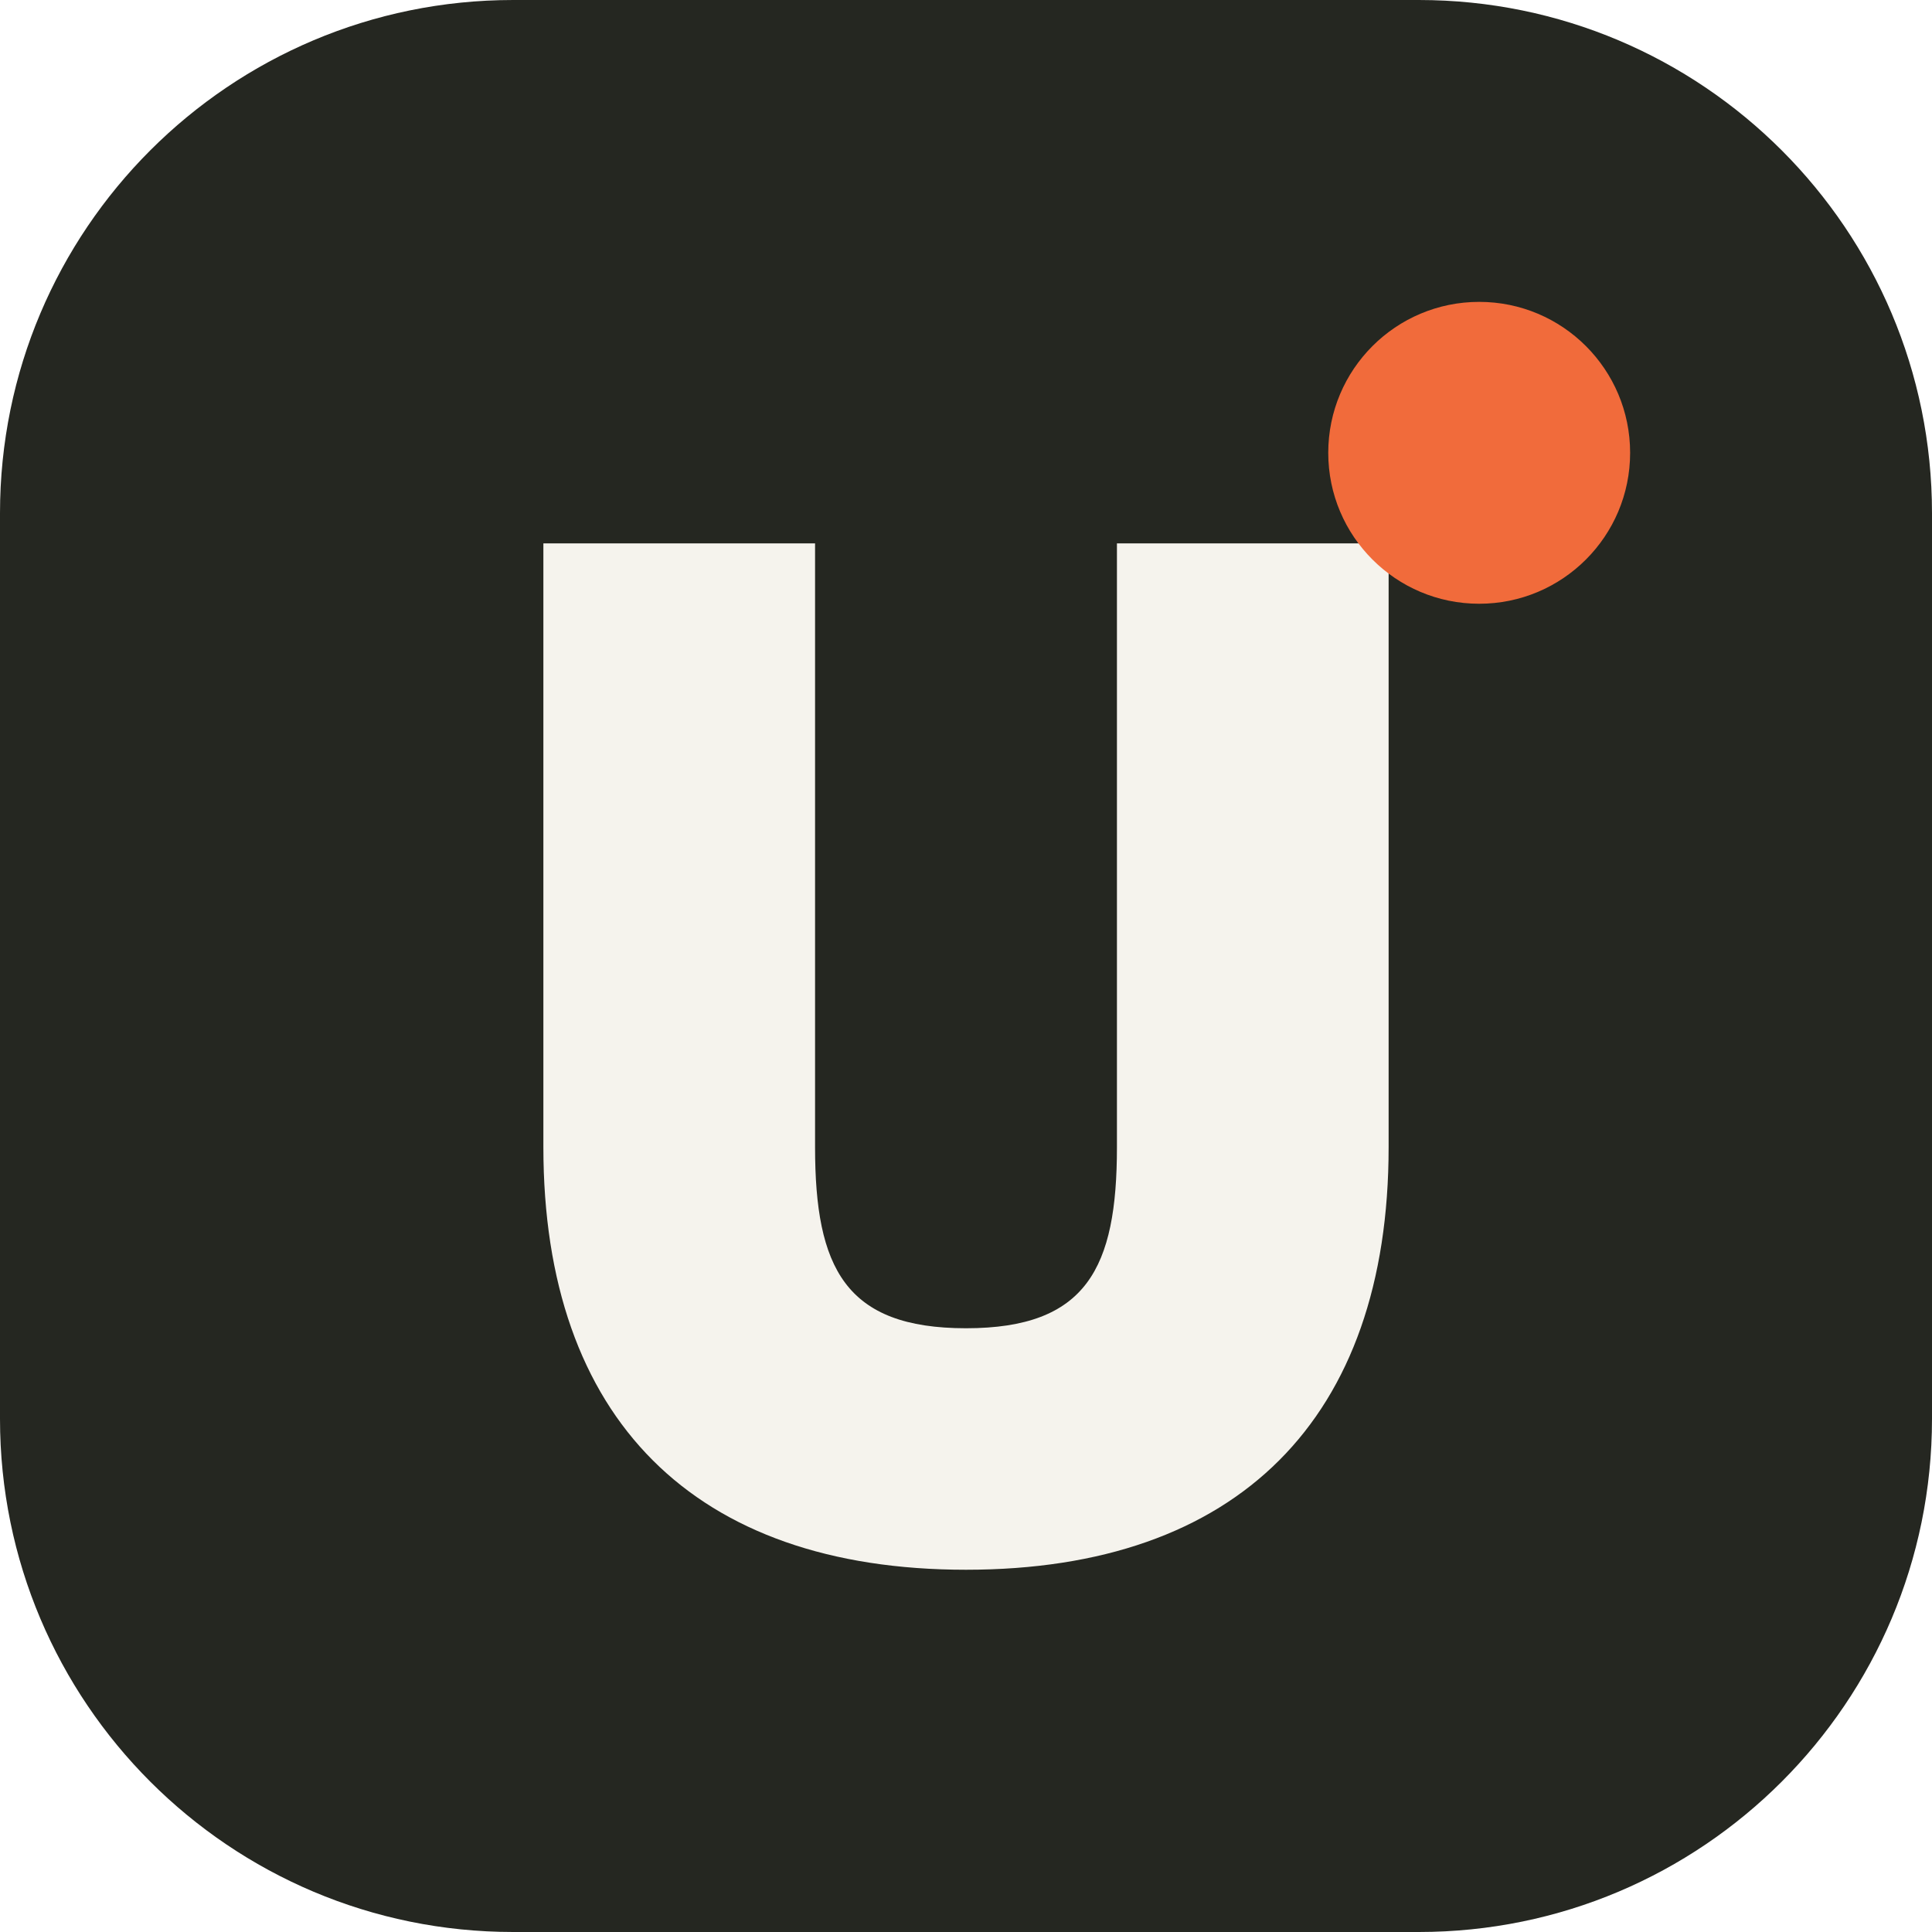
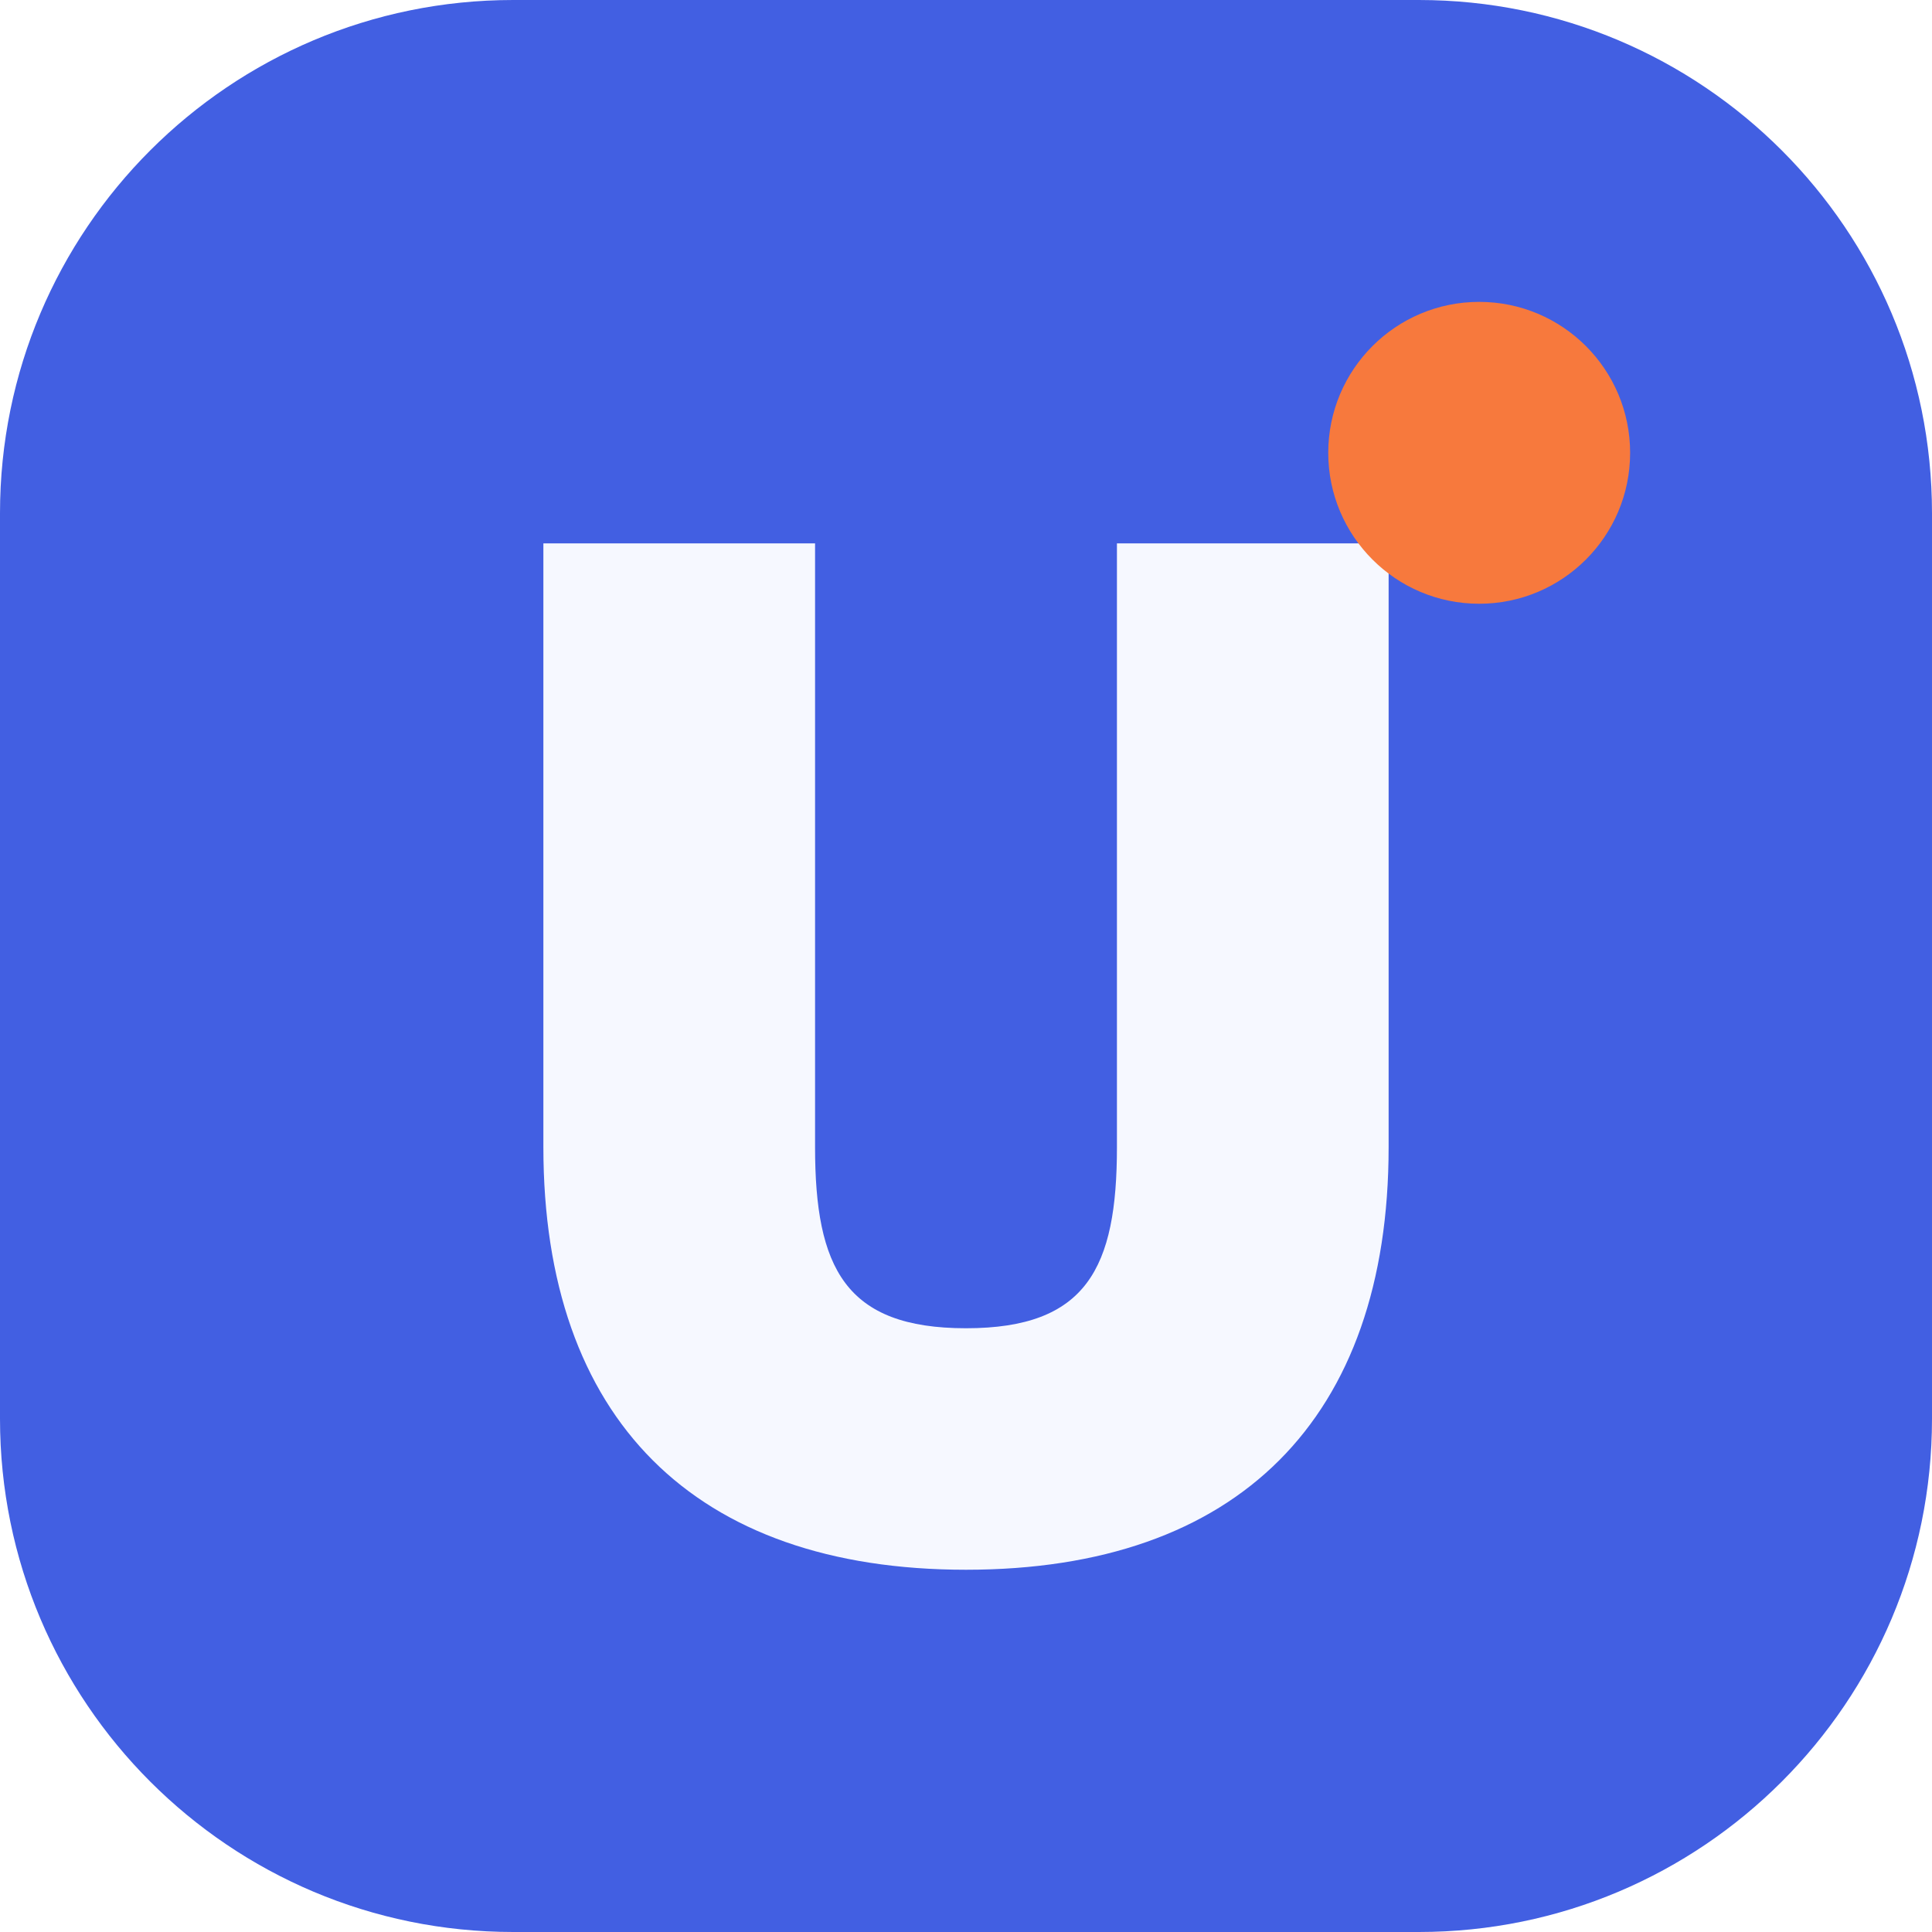
<svg xmlns="http://www.w3.org/2000/svg" viewBox="0 0 64 64">
-   <rect width="64" height="64" rx="17" fill="#252721" />
-   <path d="M18 18v20c0 9 5 14 14 14s14-5 14-14V18h-9v20c0 4-1 6-5 6s-5-2-5-6V18Z" fill="#f5f3ed" />
-   <circle cx="49" cy="15" r="5" fill="#f16b3b" />
+   <rect width="64" height="64" rx="17" fill="#425fe2" />
+   <path d="M18 18v20c0 9 5 14 14 14s14-5 14-14V18h-9v20c0 4-1 6-5 6s-5-2-5-6V18Z" fill="#f6f8ff" />
+   <circle cx="49" cy="15" r="5" fill="#f7793d" />
</svg>
